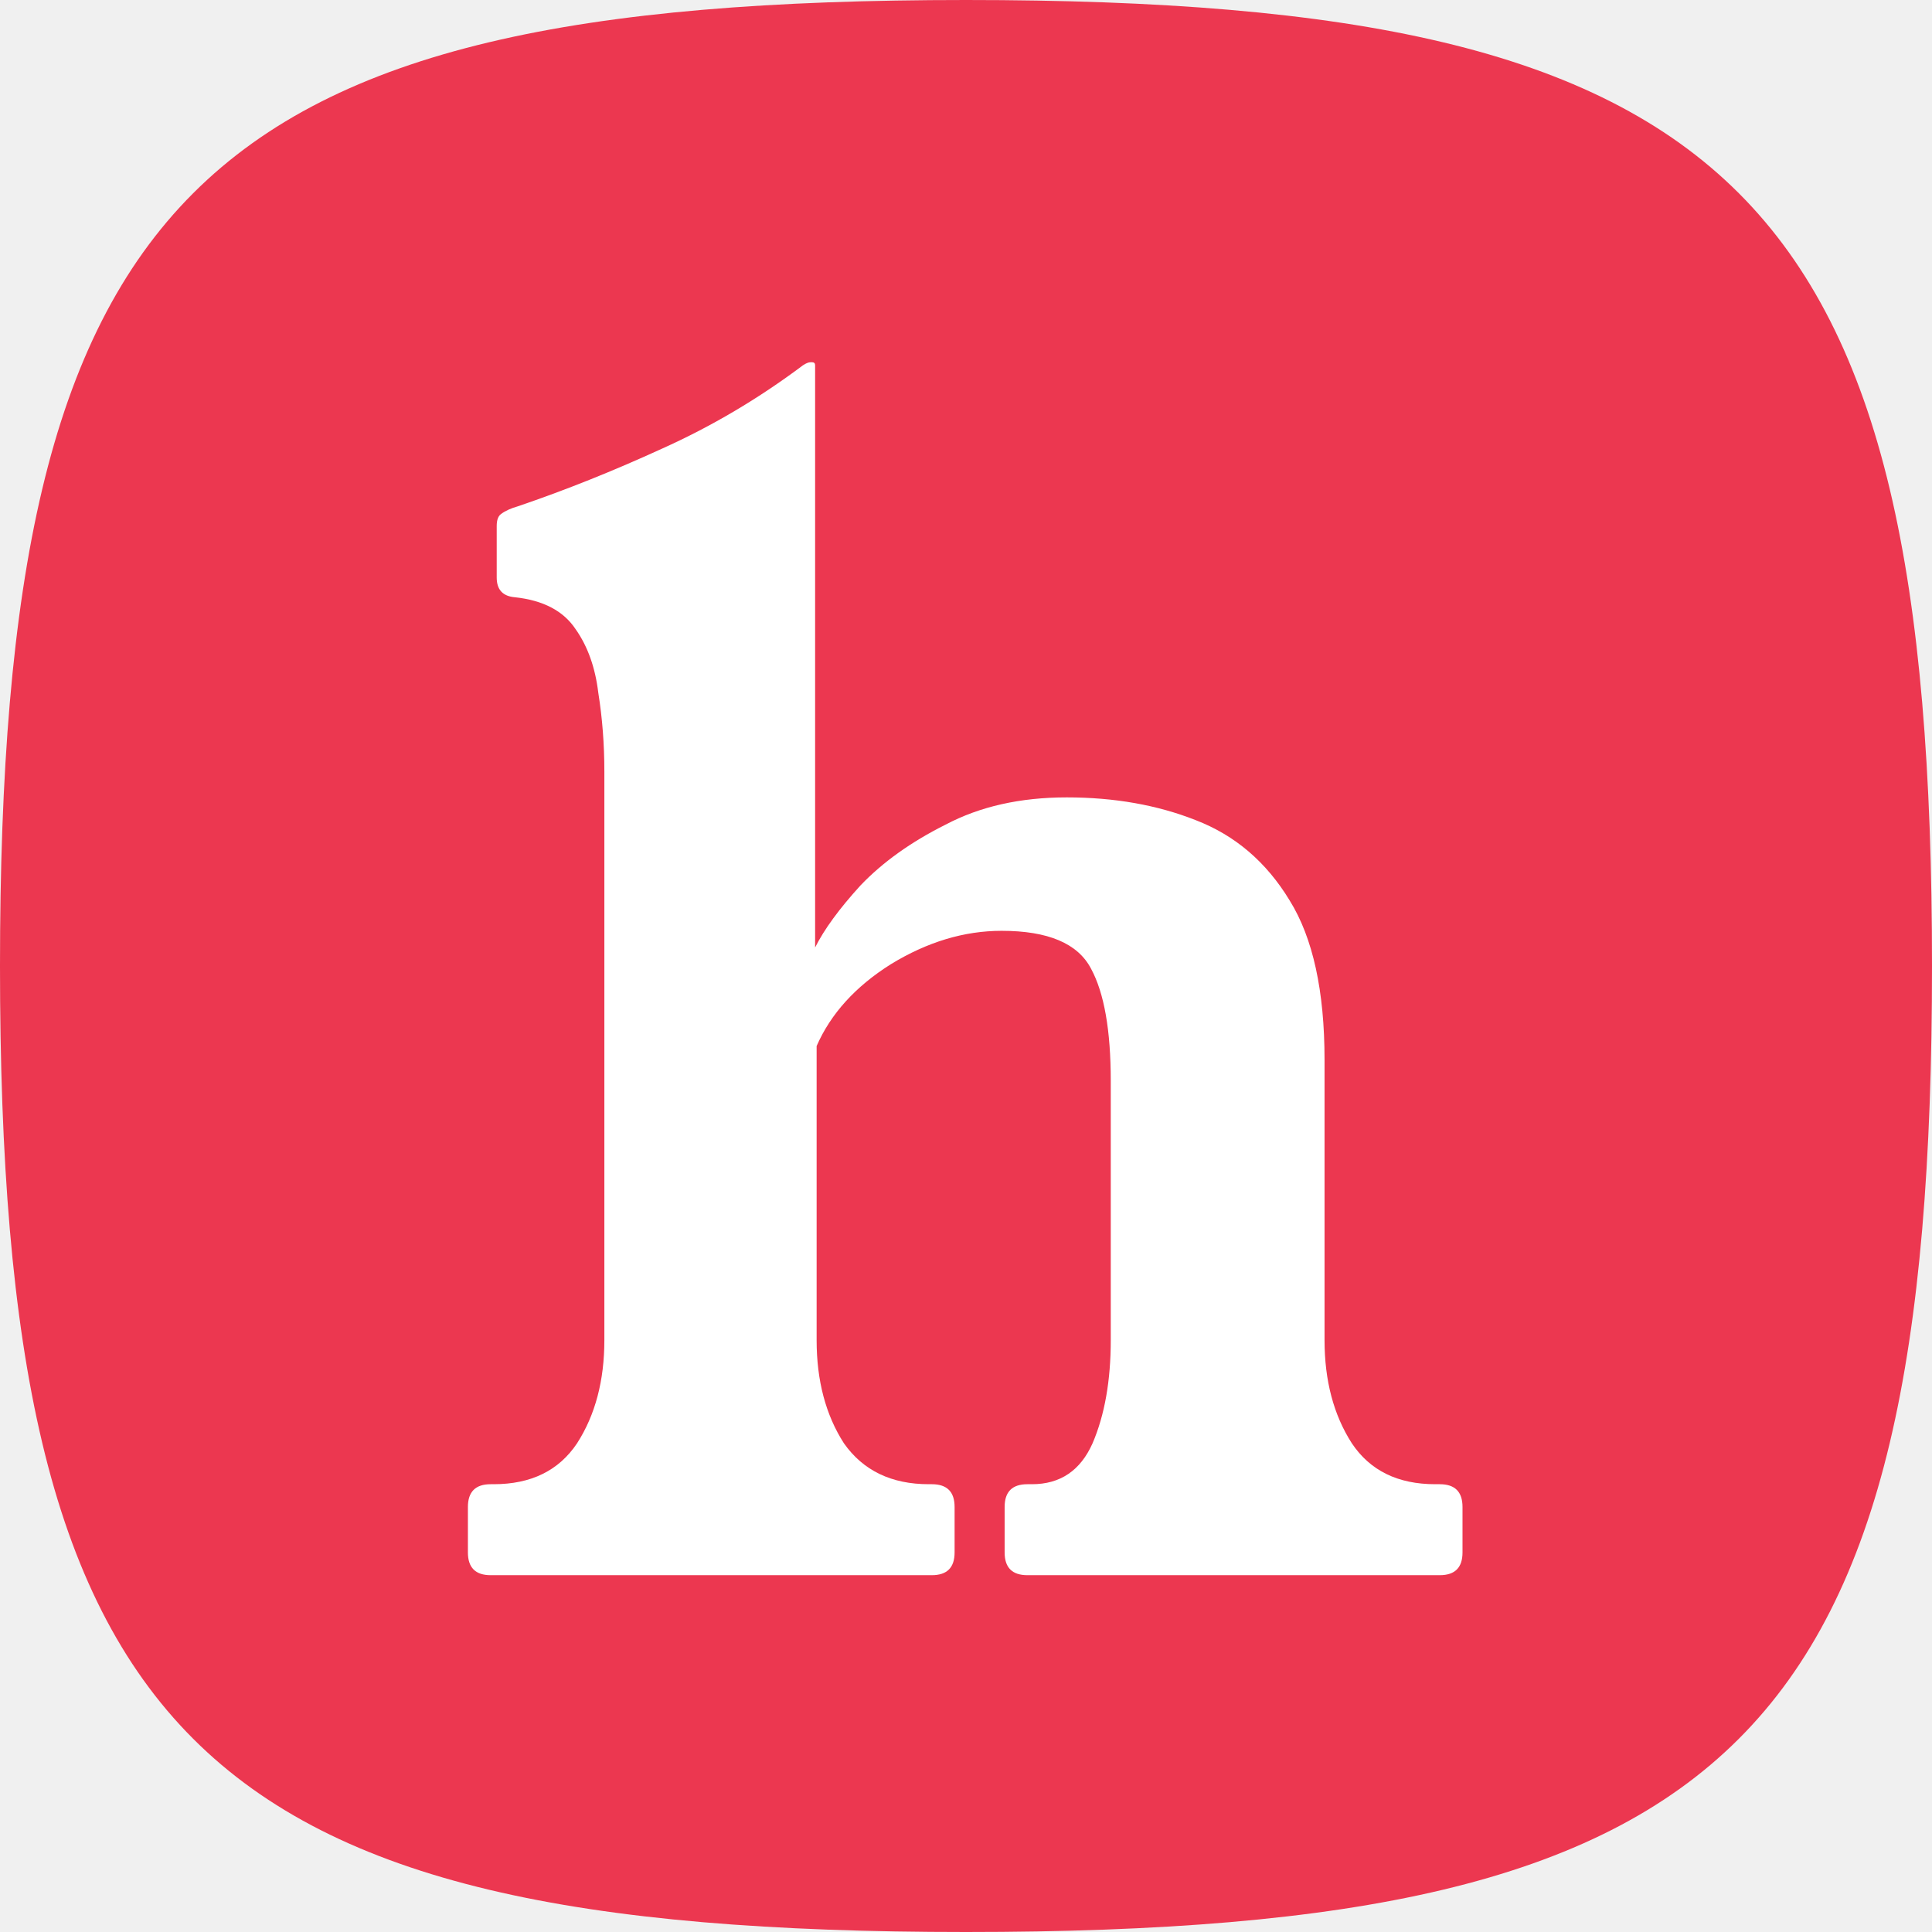
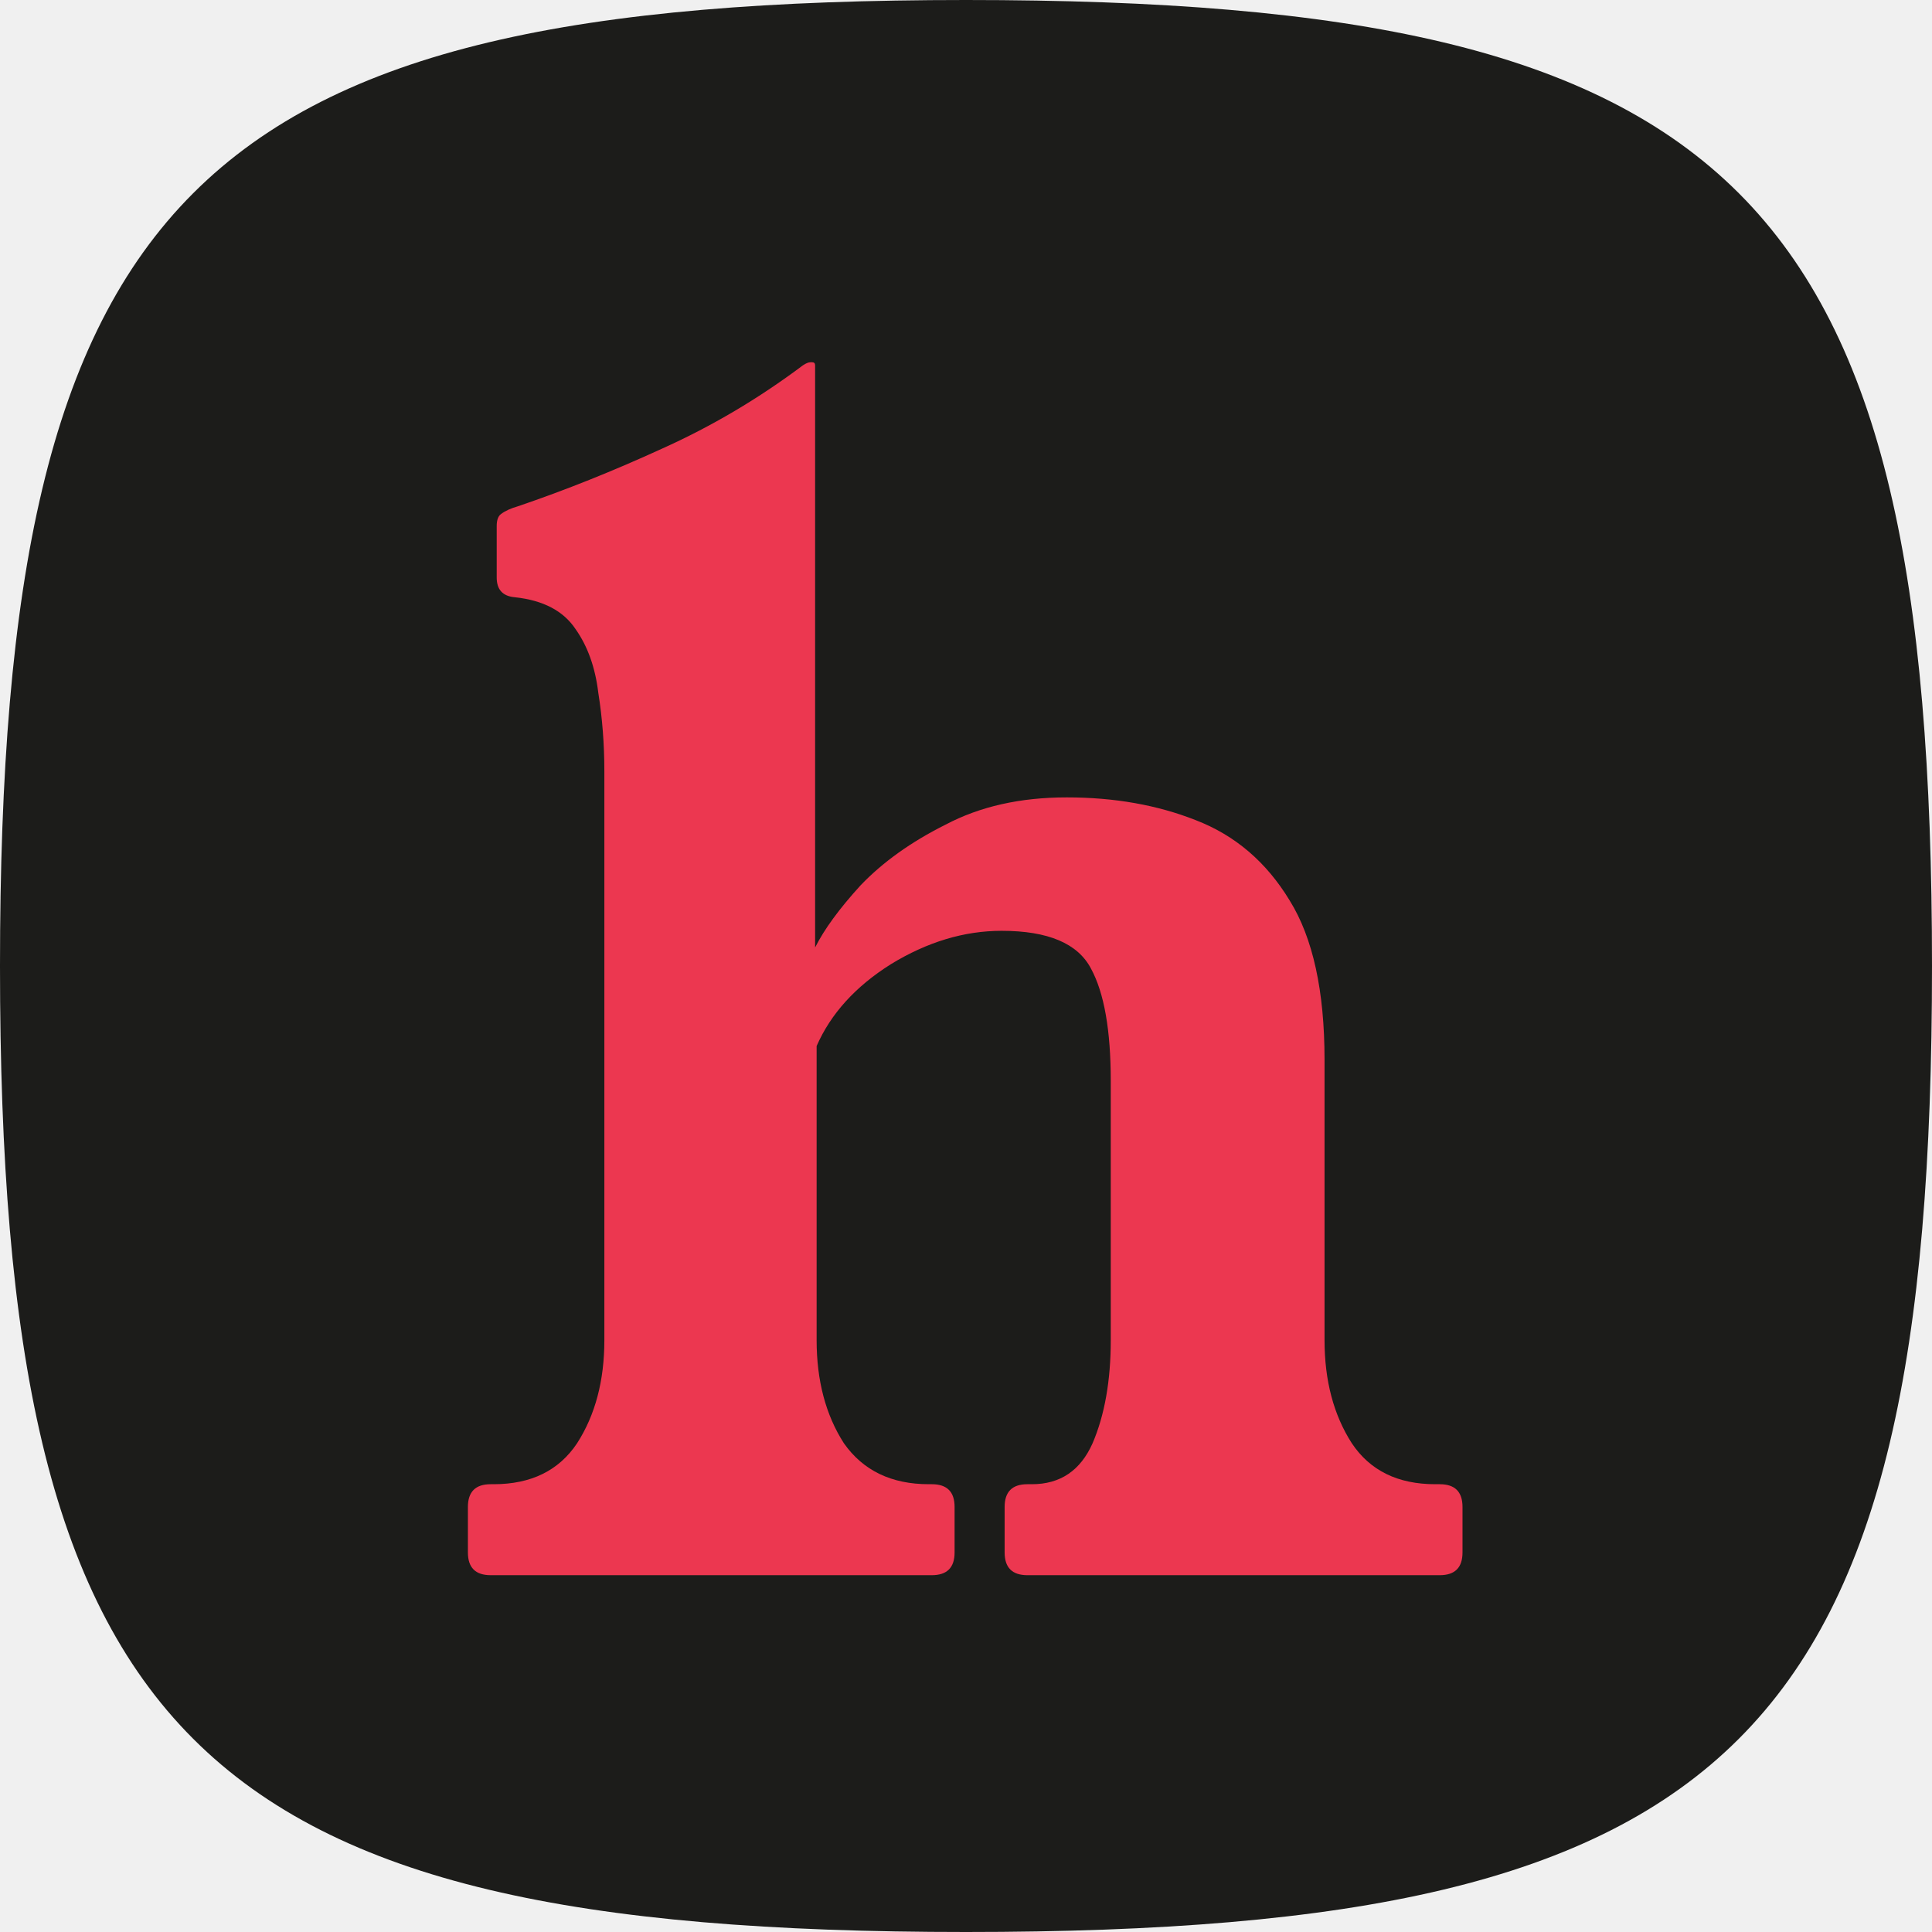
<svg xmlns="http://www.w3.org/2000/svg" width="256" height="256" viewBox="0 0 256 256" fill="none">
  <g clip-path="url(#clip0_171_9582)">
-     <path fill-rule="evenodd" clip-rule="evenodd" d="M128 256C230.4 256 256 230.4 256 128C256 25.6 230.4 0 128 0C25.6 0 0 25.6 0 128C0 230.4 25.6 256 128 256Z" fill="#EC3750" />
-     <path d="M190.777 196.666C192.786 196.666 193.79 197.671 193.79 199.68V205.707C193.79 207.716 192.786 208.72 190.777 208.72H136.132C134.123 208.72 133.119 207.716 133.119 205.707V199.68C133.119 197.671 134.123 196.666 136.132 196.666H136.735C140.485 196.666 143.164 194.858 144.771 191.242C146.378 187.492 147.182 182.938 147.182 177.581V143.227C147.182 136.53 146.311 131.574 144.57 128.36C142.829 125.012 138.878 123.338 132.717 123.338C127.761 123.338 122.873 124.811 118.051 127.757C113.363 130.704 110.082 134.32 108.207 138.606V177.581C108.207 182.938 109.412 187.492 111.823 191.242C114.368 194.858 118.118 196.666 123.074 196.666H123.475C125.484 196.666 126.489 197.671 126.489 199.68V205.707C126.489 207.716 125.484 208.72 123.475 208.72H65.013C63.005 208.72 62 207.716 62 205.707V199.68C62 197.671 63.005 196.666 65.013 196.666H65.415C70.371 196.666 74.054 194.858 76.465 191.242C78.876 187.492 80.081 182.938 80.081 177.581V102.243C80.081 98.627 79.813 95.144 79.277 91.796C78.876 88.448 77.871 85.635 76.264 83.358C74.657 80.948 71.978 79.541 68.228 79.139C66.621 79.006 65.817 78.135 65.817 76.528V69.697C65.817 68.894 66.018 68.358 66.42 68.09C66.956 67.688 67.692 67.353 68.63 67.085C74.925 64.943 81.286 62.398 87.715 59.451C94.278 56.505 100.506 52.822 106.399 48.402C106.801 48.134 107.136 48 107.403 48H107.604C107.872 48 108.006 48.134 108.006 48.402V125.547C109.212 123.137 111.221 120.391 114.033 117.31C116.98 114.23 120.73 111.551 125.284 109.274C129.837 106.864 135.195 105.658 141.356 105.658C147.65 105.658 153.343 106.663 158.432 108.672C163.655 110.681 167.807 114.23 170.888 119.319C173.968 124.275 175.509 131.307 175.509 140.414V177.581C175.509 182.938 176.714 187.492 179.125 191.242C181.536 194.858 185.219 196.666 190.174 196.666H190.777Z" fill="white" />
+     <path fill-rule="evenodd" clip-rule="evenodd" d="M128 256C230.4 256 256 230.4 256 128C256 25.6 230.4 0 128 0C25.6 0 0 25.6 0 128C0 230.4 25.6 256 128 256Z" fill="#1C1C1A" />
+     <path d="M190.777 196.666C192.786 196.666 193.79 197.671 193.79 199.68V205.707C193.79 207.716 192.786 208.72 190.777 208.72H136.132C134.123 208.72 133.119 207.716 133.119 205.707V199.68C133.119 197.671 134.123 196.666 136.132 196.666H136.735C140.485 196.666 143.164 194.858 144.771 191.242C146.378 187.492 147.182 182.938 147.182 177.581V143.227C147.182 136.53 146.311 131.574 144.57 128.36C142.829 125.012 138.878 123.338 132.717 123.338C127.761 123.338 122.873 124.811 118.051 127.757C113.363 130.704 110.082 134.32 108.207 138.606V177.581C108.207 182.938 109.412 187.492 111.823 191.242C114.368 194.858 118.118 196.666 123.074 196.666H123.475C125.484 196.666 126.489 197.671 126.489 199.68V205.707C126.489 207.716 125.484 208.72 123.475 208.72H65.013C63.005 208.72 62 207.716 62 205.707V199.68C62 197.671 63.005 196.666 65.013 196.666H65.415C70.371 196.666 74.054 194.858 76.465 191.242C78.876 187.492 80.081 182.938 80.081 177.581V102.243C80.081 98.627 79.813 95.144 79.277 91.796C78.876 88.448 77.871 85.635 76.264 83.358C74.657 80.948 71.978 79.541 68.228 79.139C66.621 79.006 65.817 78.135 65.817 76.528V69.697C65.817 68.894 66.018 68.358 66.42 68.09C66.956 67.688 67.692 67.353 68.63 67.085C74.925 64.943 81.286 62.398 87.715 59.451C94.278 56.505 100.506 52.822 106.399 48.402C106.801 48.134 107.136 48 107.403 48H107.604C107.872 48 108.006 48.134 108.006 48.402V125.547C109.212 123.137 111.221 120.391 114.033 117.31C116.98 114.23 120.73 111.551 125.284 109.274C129.837 106.864 135.195 105.658 141.356 105.658C147.65 105.658 153.343 106.663 158.432 108.672C163.655 110.681 167.807 114.23 170.888 119.319C173.968 124.275 175.509 131.307 175.509 140.414V177.581C175.509 182.938 176.714 187.492 179.125 191.242C181.536 194.858 185.219 196.666 190.174 196.666H190.777Z" fill="#ec3750" />
  </g>
  <defs>
    <clipPath id="clip0_171_9582">
      <rect width="256" height="256" fill="white" />
    </clipPath>
  </defs>
</svg>
